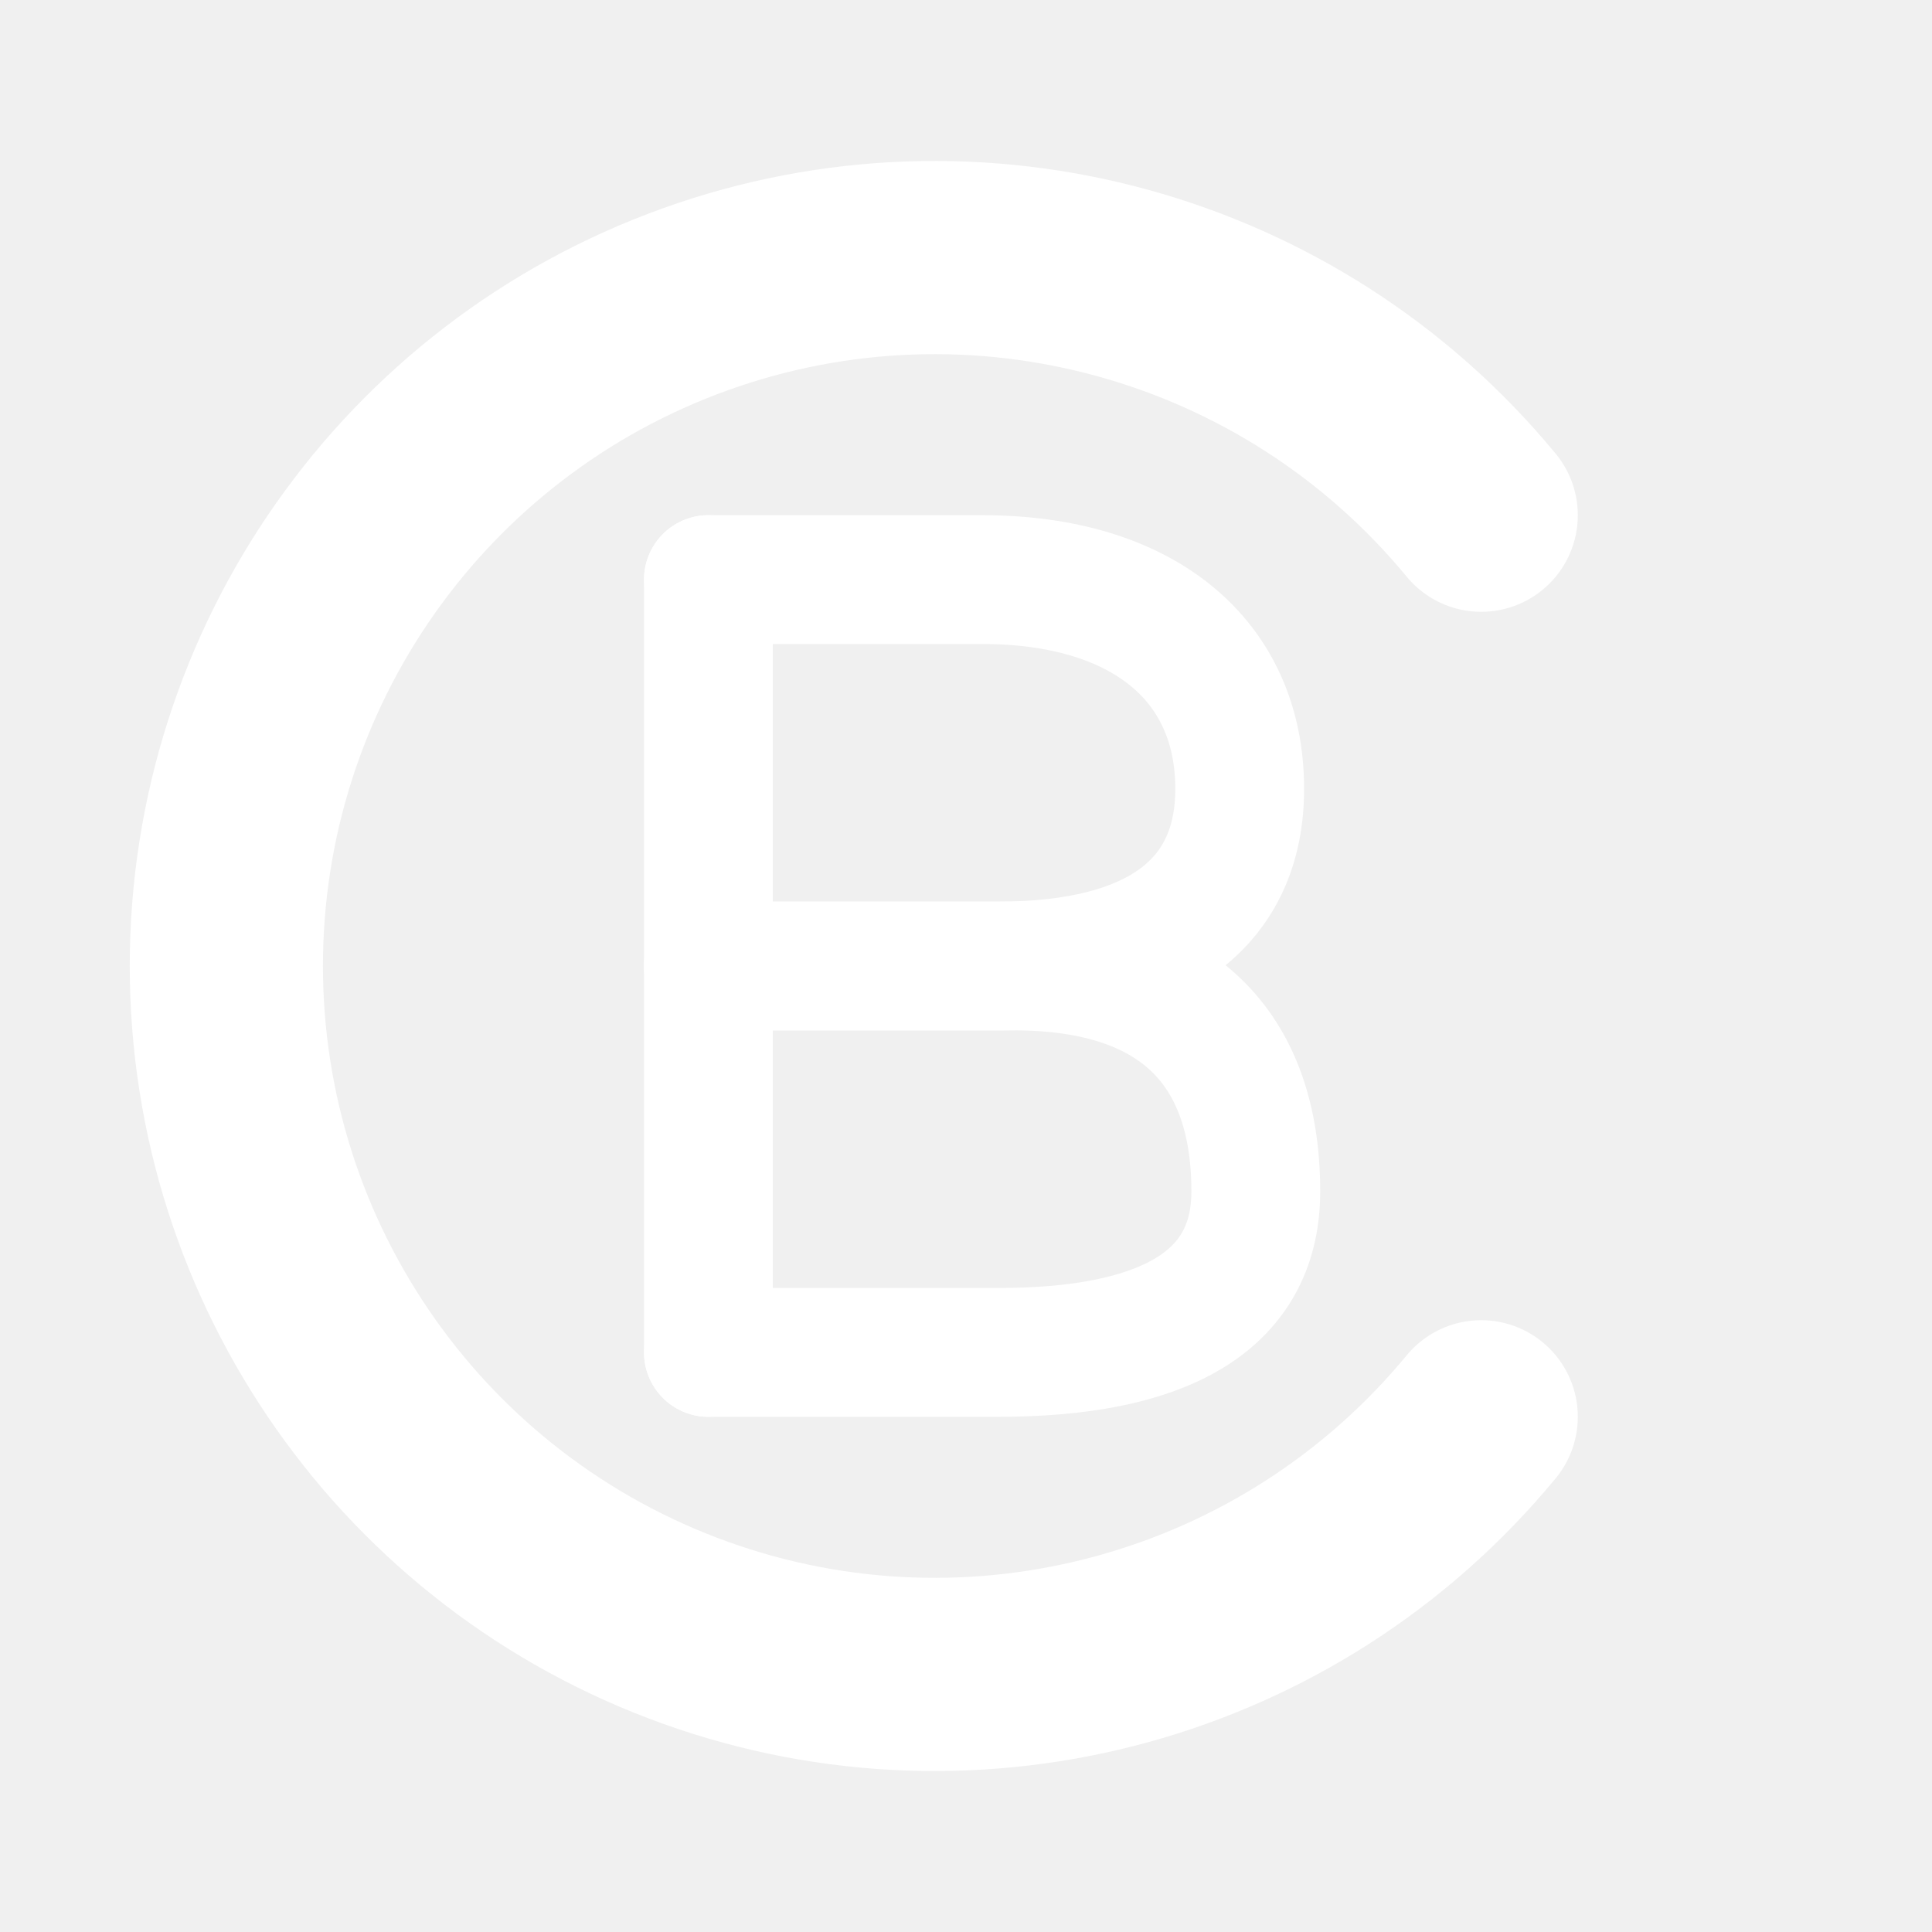
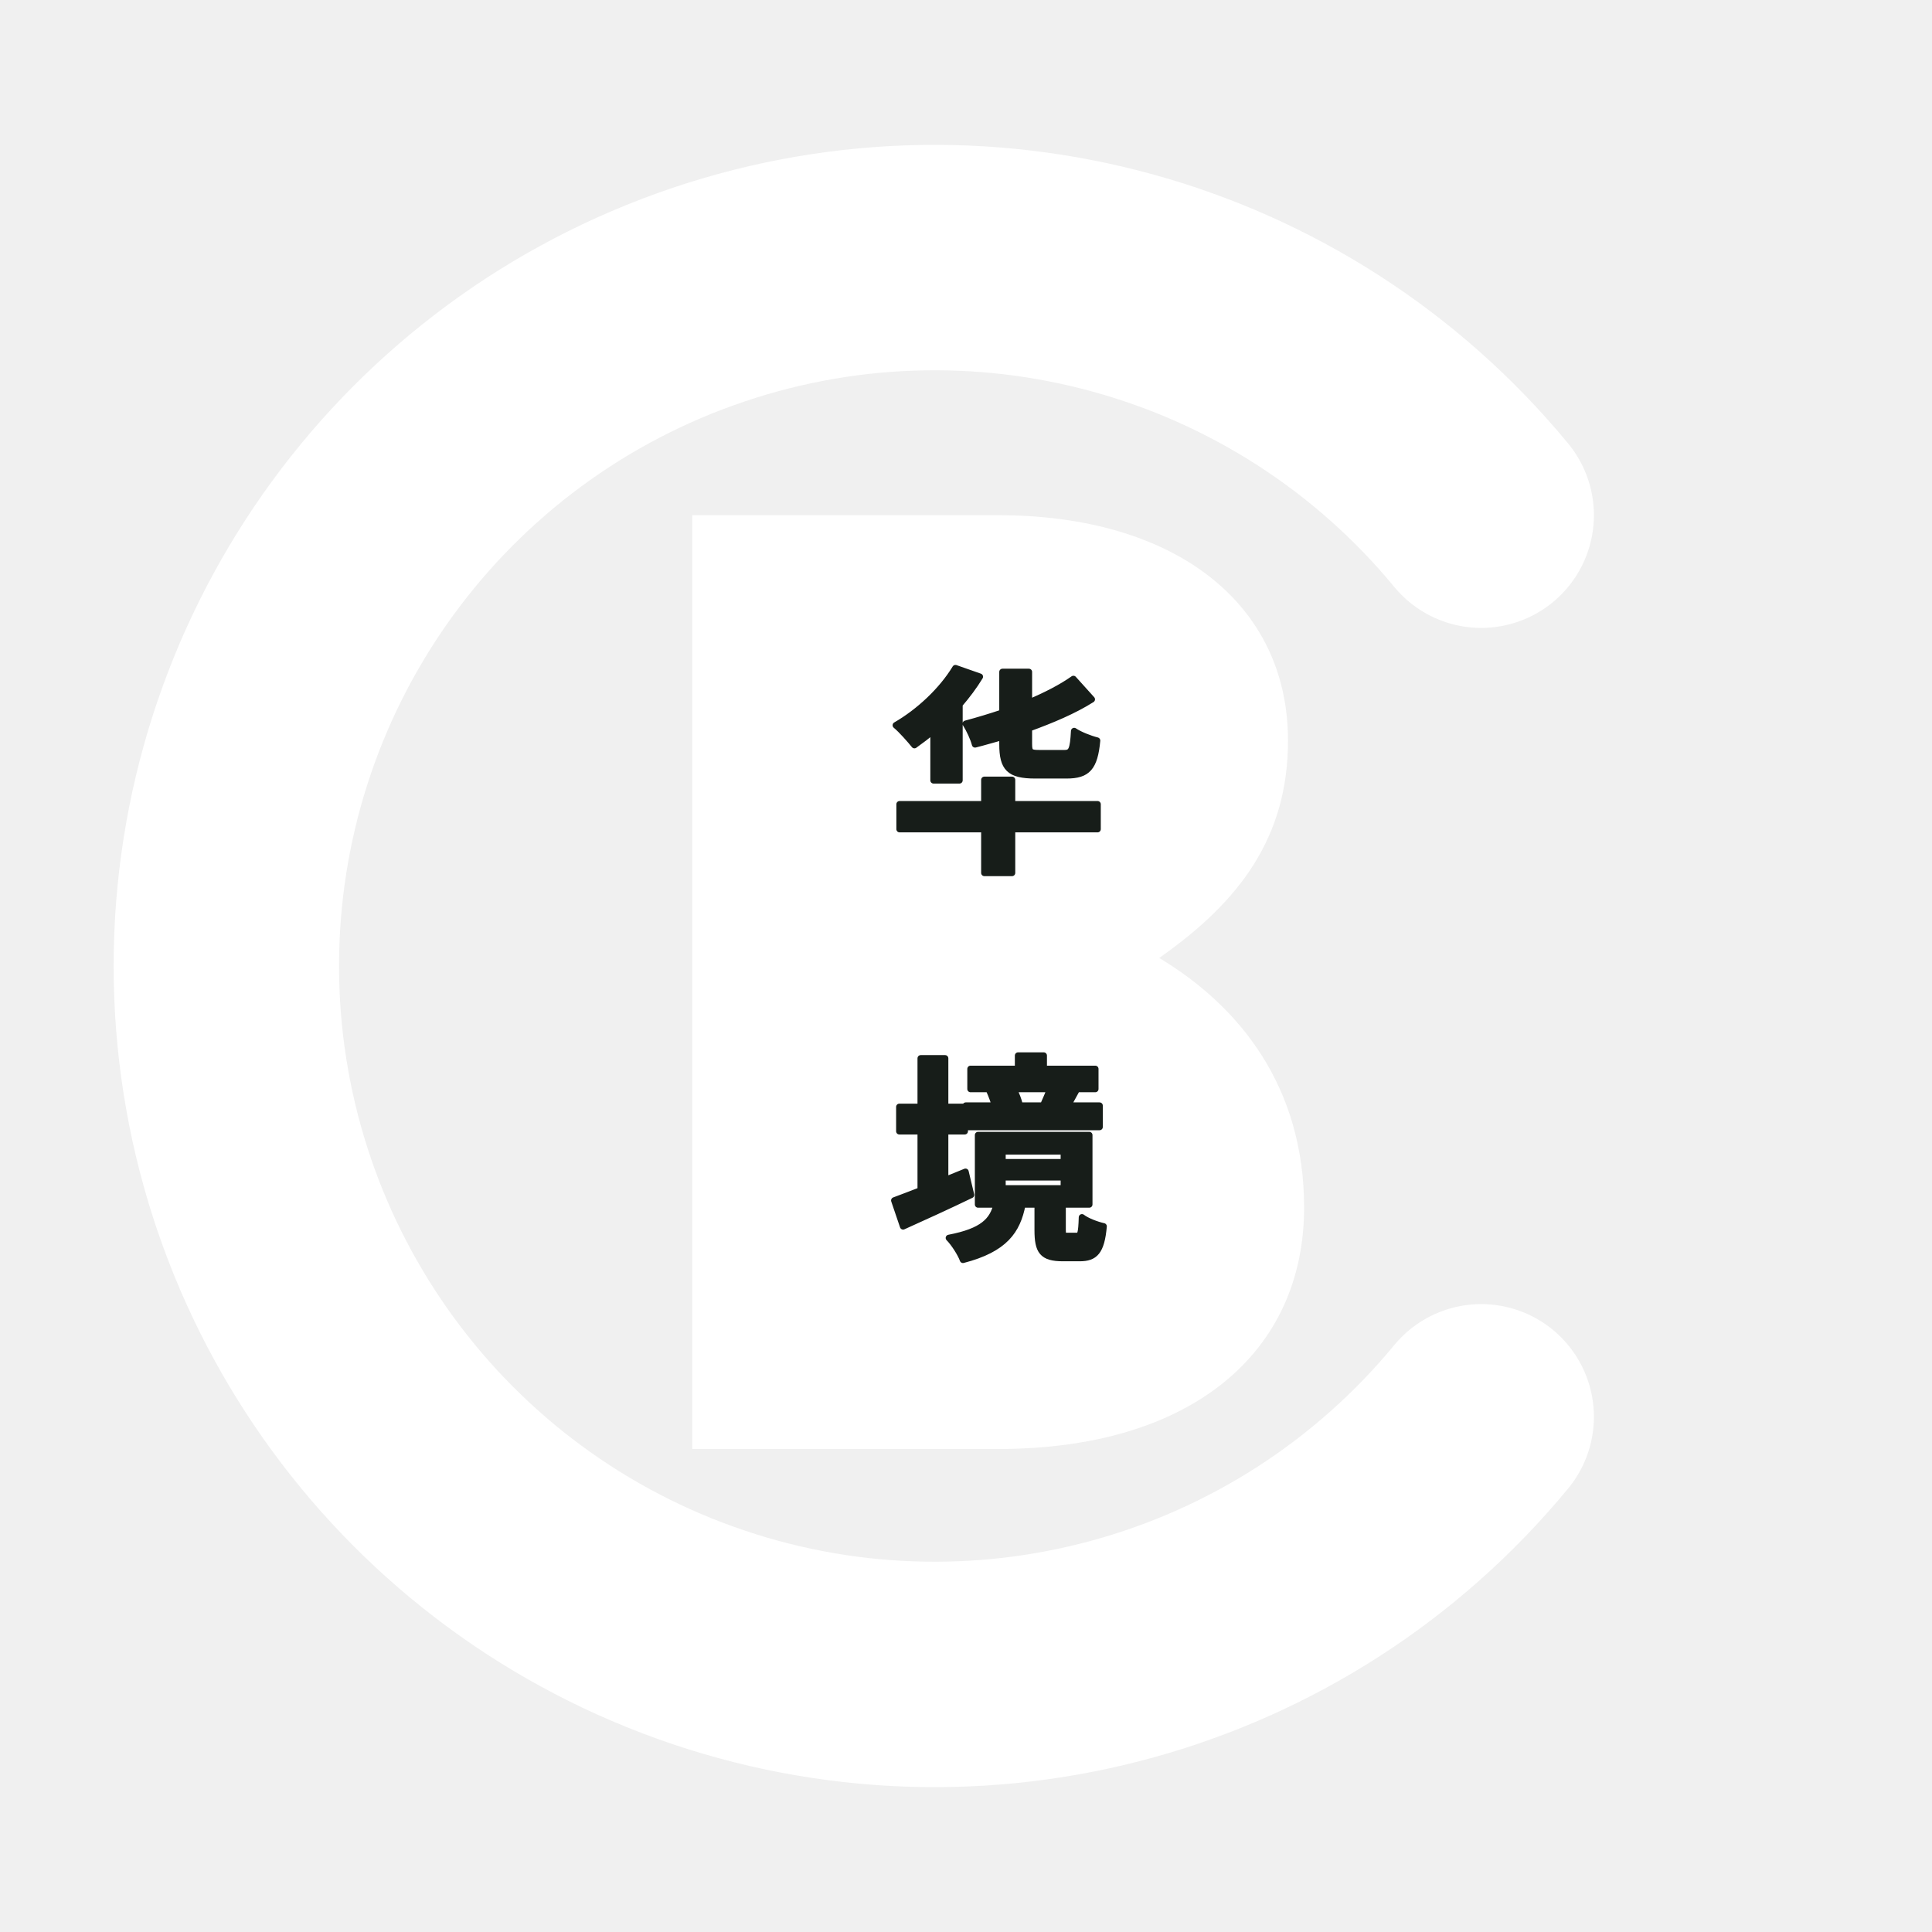
<svg xmlns="http://www.w3.org/2000/svg" width="120" height="120" viewBox="0 0 120 120" fill="none">
-   <g stroke="#FFFFFF" stroke-width="8" stroke-linecap="round" stroke-linejoin="round">
-     <path d="M92 32A44 44 0 1 0 92 88" stroke-width="12" />
-     <path d="M44 36V84" />
-     <path d="M44 36H61C71 36 77 41 77 49C77 56 72 60 62 60H44" />
-     <path d="M44 60H63C73 60 78 65 78 74C78 81 72 84 62 84H44" />
-   </g>
+   <path d="M92 32A44 44 0 1 0 92 88" stroke="#FFFFFF" stroke-width="14" stroke-linecap="round" fill="none" />
+   <path d="M43 32H62C73 32 80 37.5 80 46C80 52 77 56 72 59.5C77 62.5 81 67.5 81 75C81 84 74 90 62 90H43V32Z" fill="#FFFFFF" />
+   <text x="62" y="53" text-anchor="middle" fill="#171d19" stroke="#171d19" stroke-width="0.4" stroke-linecap="round" stroke-linejoin="round" paint-order="stroke" font-family="Zen Maru Gothic, M PLUS Rounded 1c, Hiragino Maru Gothic ProN, Arial Rounded MT Bold, Noto Sans SC, sans-serif" font-size="13.5" font-weight="600">华</text>
+   <text x="62" y="77" text-anchor="middle" fill="#171d19" stroke="#171d19" stroke-width="0.4" stroke-linecap="round" stroke-linejoin="round" paint-order="stroke" font-family="Zen Maru Gothic, M PLUS Rounded 1c, Hiragino Maru Gothic ProN, Arial Rounded MT Bold, Noto Sans SC, sans-serif" font-size="13.5" font-weight="600">境</text>
</svg>
